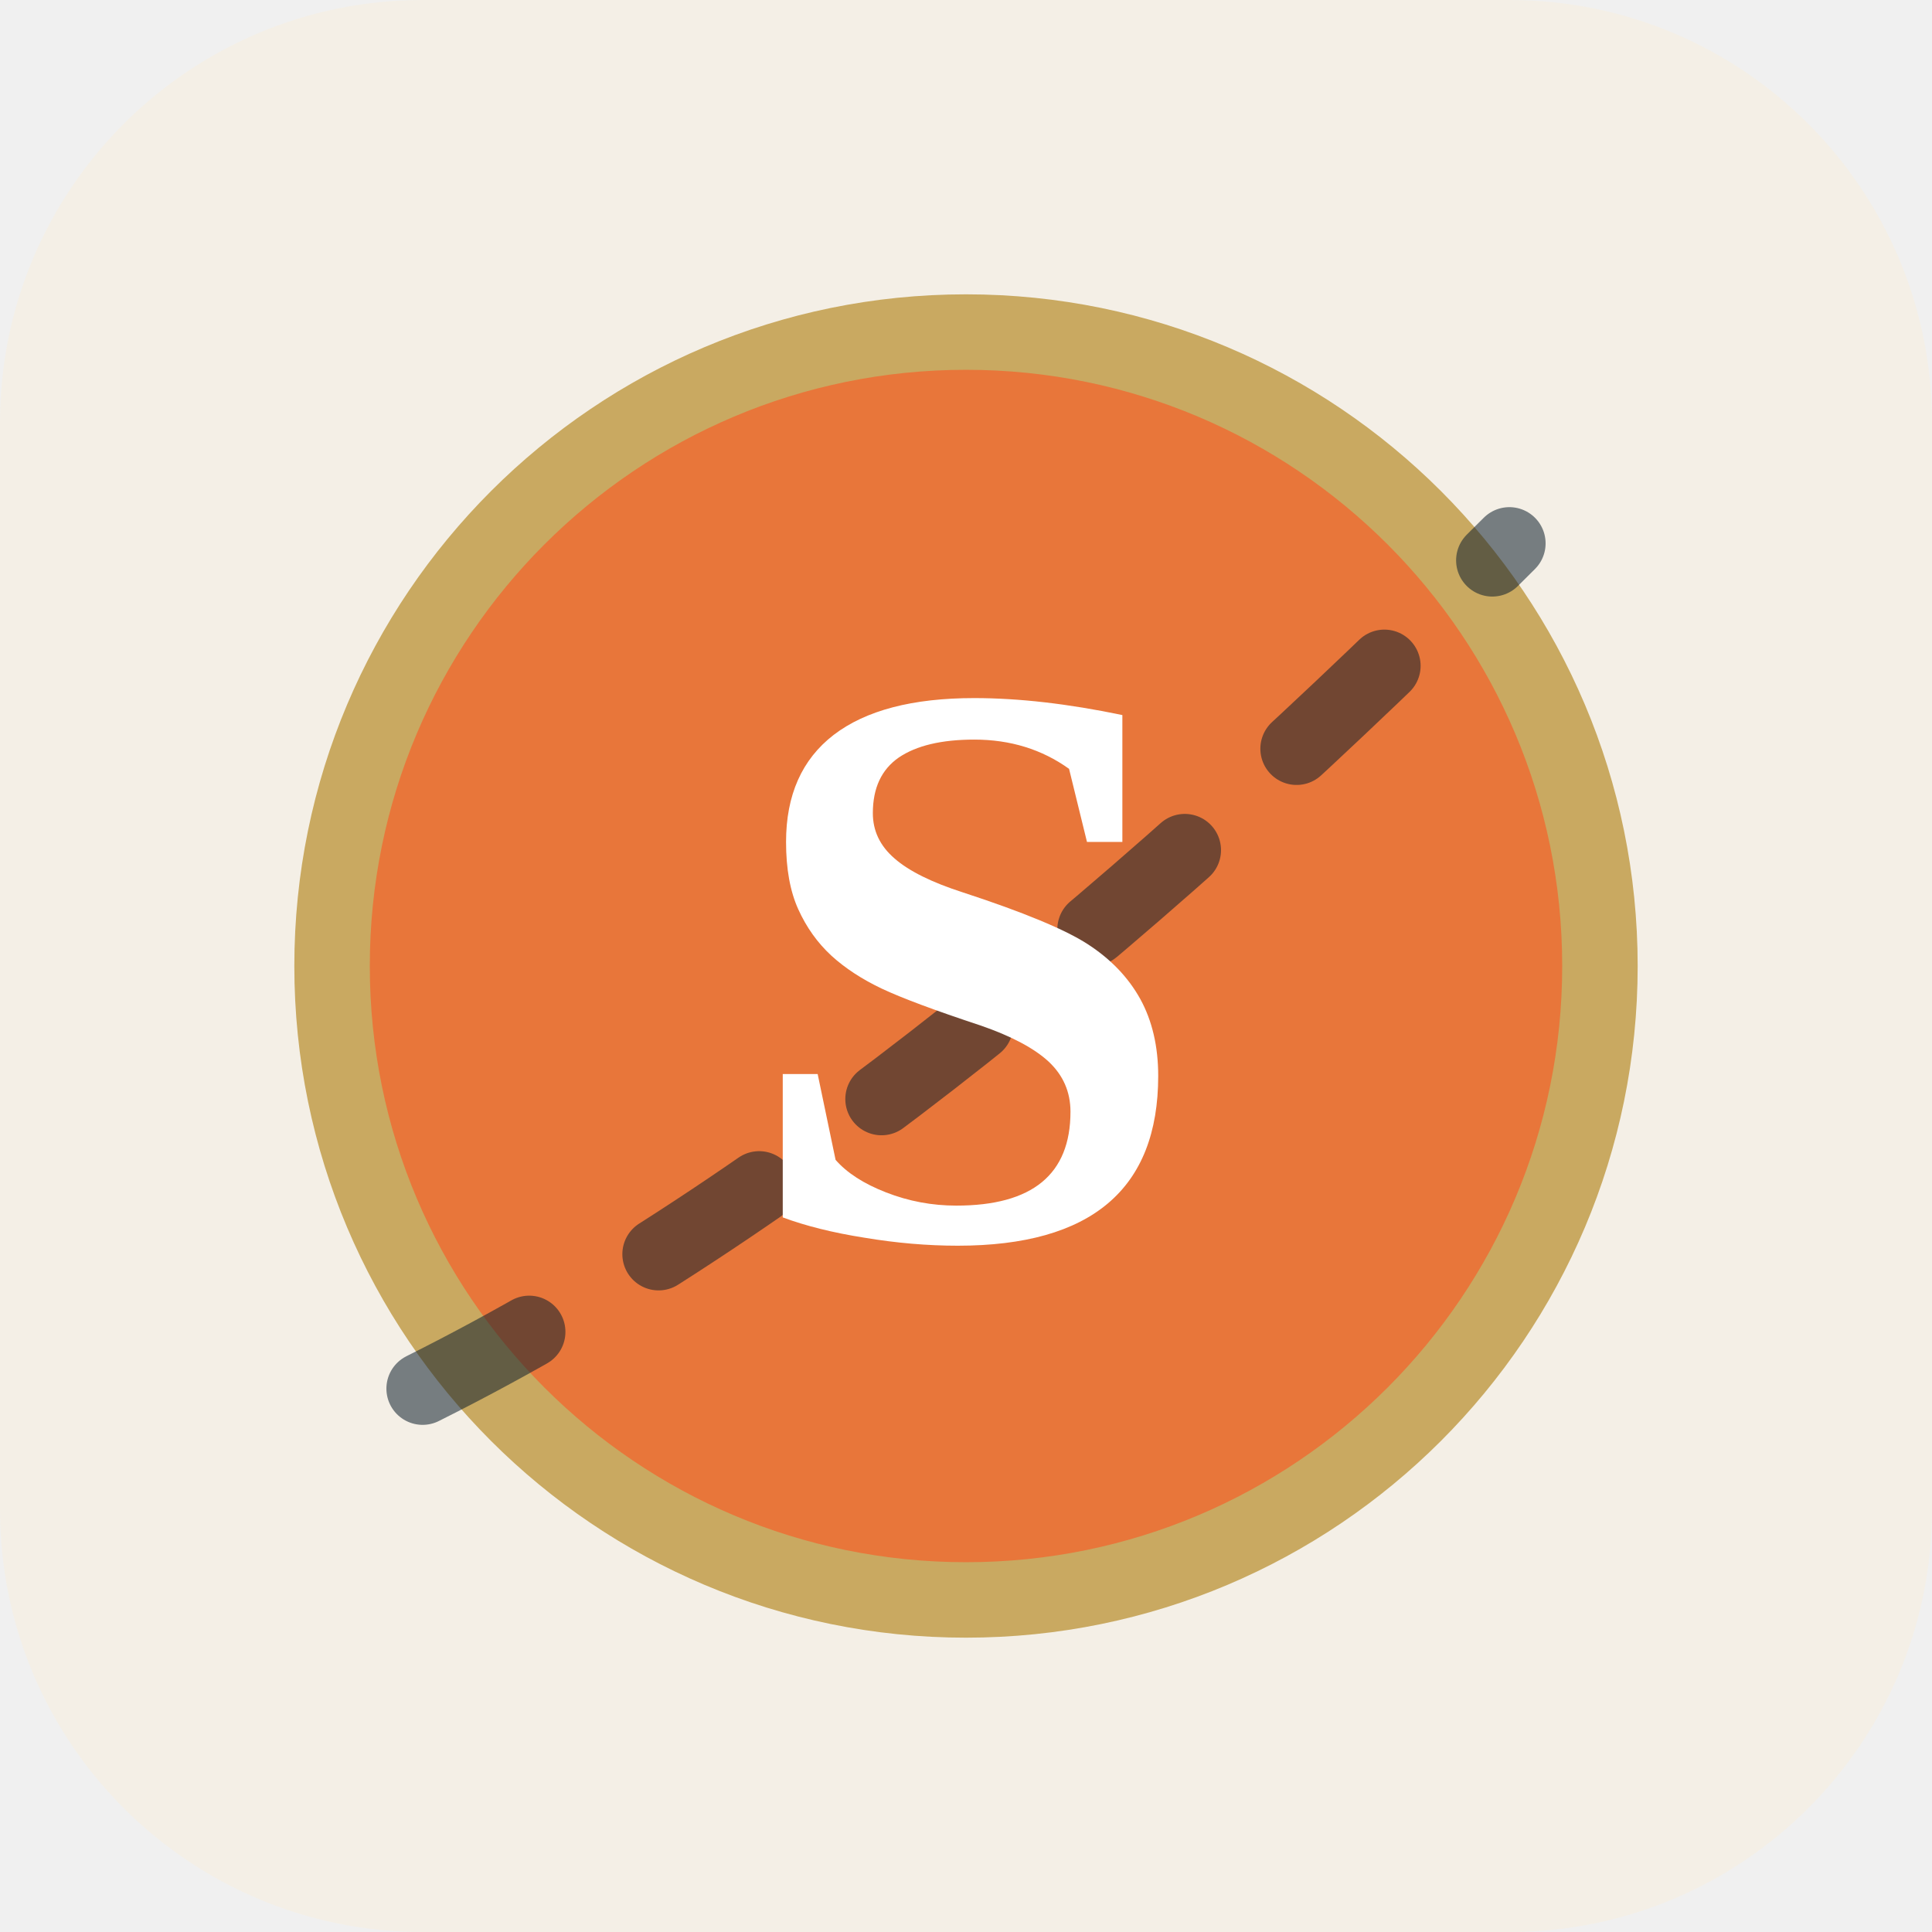
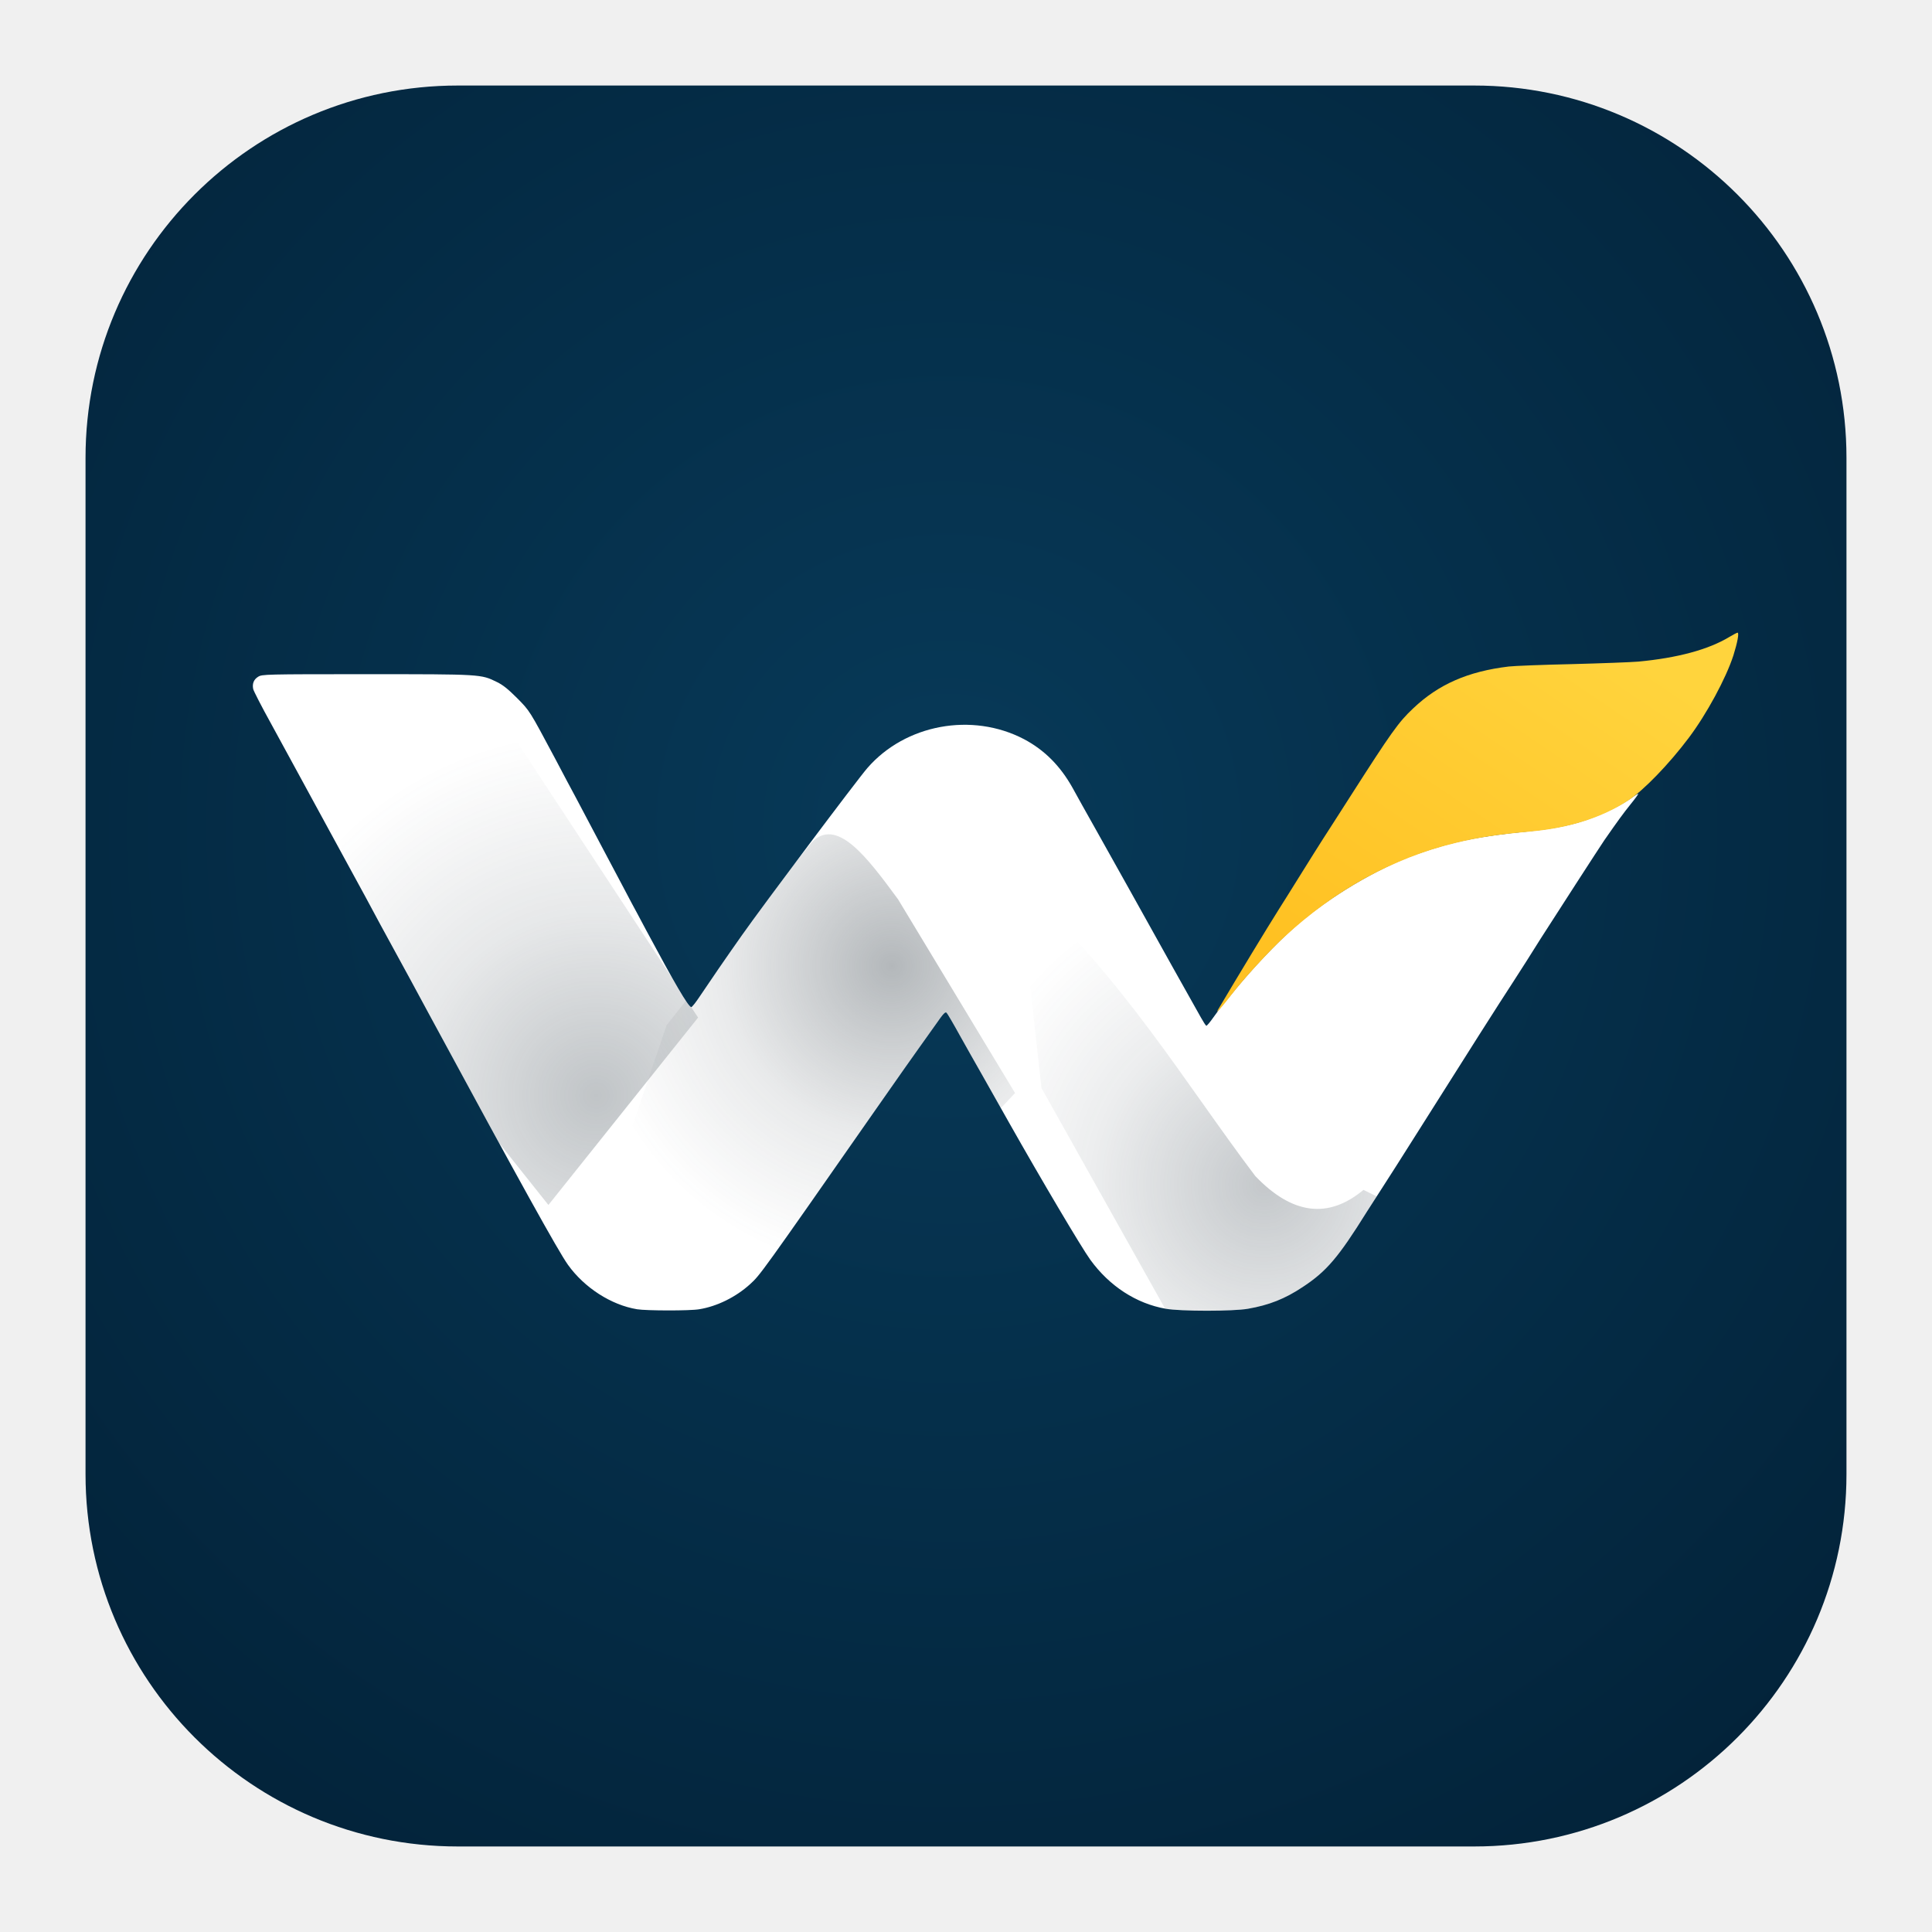
- <svg xmlns="http://www.w3.org/2000/svg" viewBox="0 0 64 64" role="img" aria-label="ShipTrip">
-   <rect width="64" height="64" rx="14" fill="#F4EFE6" />
-   <circle cx="32" cy="32" r="21" fill="#E8763A" />
-   <circle cx="32" cy="32" r="21" fill="none" stroke="#C9A961" stroke-width="2.5" />
-   <path d="M14 46 C26 40 38 30 50 18" fill="none" stroke="#0E1F2C" stroke-width="2.4" stroke-linecap="round" stroke-dasharray="4 5" opacity=".55" />
-   <text x="32" y="41" text-anchor="middle" font-family="Georgia, 'Times New Roman', serif" font-size="27" font-weight="700" fill="#FFFFFF">S</text>
+ <svg xmlns="http://www.w3.org/2000/svg" width="1536" height="1536" viewBox="0 0 1536 1536" role="img" aria-label="Wassla favicon">
+   <defs>
+     <radialGradient id="navySurface" cx="49%" cy="42%" r="85%">
+       <stop offset="0%" stop-color="#073A59" />
+       <stop offset="100%" stop-color="#021E33" />
+     </radialGradient>
+     <linearGradient id="goldSweep" x1="20%" y1="90%" x2="90%" y2="15%">
+       <stop offset="0%" stop-color="#FFC122" />
+       <stop offset="100%" stop-color="#FFD43D" />
+     </linearGradient>
+     <radialGradient id="shadeLeft" gradientUnits="userSpaceOnUse" cx="474" cy="871" r="290">
+       <stop offset="0" stop-color="#34414A" stop-opacity=".31" />
+       <stop offset=".5" stop-color="#34414A" stop-opacity=".12" />
+       <stop offset="1" stop-color="#34414A" stop-opacity="0" />
+     </radialGradient>
+     <radialGradient id="shadeMiddle" gradientUnits="userSpaceOnUse" cx="709" cy="768" r="244">
+       <stop offset="0" stop-color="#38434B" stop-opacity=".38" />
+       <stop offset=".55" stop-color="#38434B" stop-opacity=".11" />
+       <stop offset="1" stop-color="#38434B" stop-opacity="0" />
+     </radialGradient>
+     <radialGradient id="shadeRight" gradientUnits="userSpaceOnUse" cx="1005" cy="942" r="246">
+       <stop offset="0" stop-color="#34414B" stop-opacity=".29" />
+       <stop offset=".55" stop-color="#34414B" stop-opacity=".095" />
+       <stop offset="1" stop-color="#34414B" stop-opacity="0" />
+     </radialGradient>
+     <clipPath id="ribbonClip">
+       <path d="M506.5,1040.9 C485.9,1037.5 464.6,1023.8 451.5,1005.5 C443.7,994.5 413.9,940.8 341.5,807.0 C330.7,786.9 319.2,765.8 316.0,760.0 C306.8,743.3 297.7,726.4 290.8,713.5 C287.2,706.9 274.7,684.0 263.0,662.5 C251.3,641.0 238.9,618.3 235.5,612.0 C232.1,605.7 223.1,589.2 215.6,575.5 C208.0,561.8 201.6,549.3 201.3,547.8 C200.4,543.5 201.8,540.1 205.3,538.0 C208.4,536.1 210.7,536.0 291.5,536.0 C382.9,536.0 382.4,536.0 395.0,542.2 C399.8,544.5 404.0,547.9 411.0,554.9 C421.3,565.3 420.8,564.6 441.3,603.0 C447.8,615.4 455.1,629.1 457.5,633.5 C459.8,637.9 470.2,657.5 480.5,677.0 C490.9,696.5 500.6,715.0 502.2,718.0 C503.9,721.0 509.0,730.7 513.7,739.5 C536.5,782.1 546.9,799.9 549.5,800.7 C550.1,800.9 553.3,796.8 556.6,791.8 C564.7,779.7 576.7,762.2 589.9,743.5 C606.0,720.6 681.8,619.5 689.6,610.6 C719.8,575.8 772.8,566.1 814.0,587.6 C830.3,596.2 843.0,608.9 852.8,626.5 C855.5,631.5 863.9,646.5 871.5,660.0 C879.1,673.5 890.9,694.6 897.8,707.0 C922.4,751.2 947.6,796.4 954.9,809.2 C956.7,812.4 958.5,815.2 959.0,815.5 C959.4,815.8 962.0,812.7 964.8,808.7 C967.6,804.8 970.9,800.3 972.2,798.8 C973.5,797.3 976.8,793.3 979.5,789.9 C994.4,771.3 1015.3,749.2 1030.5,736.0 C1057.0,713.0 1094.9,690.4 1125.9,679.3 C1154.0,669.3 1175.3,664.9 1214.9,661.0 C1234.1,659.1 1249.4,656.1 1261.5,651.8 C1276.3,646.6 1289.9,639.8 1298.8,633.2 C1300.6,631.9 1302.3,631.0 1302.5,631.1 C1302.6,631.3 1299.9,635.1 1296.3,639.5 C1290.6,646.6 1286.2,652.6 1275.5,668.0 C1272.0,673.1 1236.4,728.2 1224.9,746.2 C1220.8,752.7 1215.7,760.8 1213.5,764.3 C1211.3,767.8 1206.3,775.6 1202.4,781.6 C1191.8,797.8 1168.5,834.4 1126.5,901.0 C1115.6,918.3 1103.0,938.1 1098.5,945.0 C1094.0,951.9 1088.7,960.2 1086.6,963.5 C1064.1,999.6 1054.6,1010.8 1035.7,1023.2 C1021.6,1032.6 1008.9,1037.6 992.2,1040.5 C980.5,1042.6 938.5,1042.6 926.8,1040.5 C903.4,1036.4 882.0,1022.5 866.8,1001.5 C859.7,991.7 827.7,937.6 802.5,893.0 C794.9,879.5 785.0,862.0 780.5,854.0 C775.9,846.0 768.1,832.1 763.0,823.0 C758.0,813.9 753.3,805.9 752.6,805.2 C751.5,804.1 750.0,805.7 743.9,814.5 C739.8,820.3 734.2,828.1 731.5,831.9 C728.8,835.6 712.8,858.3 696.0,882.4 C604.6,1013.4 604.3,1013.7 596.4,1020.9 C585.1,1031.2 570.1,1038.6 555.9,1040.9 C548.4,1042.2 513.8,1042.1 506.5,1040.9 Z" />
+     </clipPath>
+   </defs>
+   <rect x="68" y="68" width="1400" height="1400" rx="296" fill="url(#navySurface)" />
+   <g id="woven-W">
+     <path id="W-ribbon" fill="#FFFFFF" d="M506.5,1040.9 C485.9,1037.5 464.6,1023.8 451.5,1005.5 C443.7,994.5 413.9,940.8 341.5,807.0 C330.7,786.9 319.2,765.8 316.0,760.0 C306.8,743.3 297.7,726.4 290.8,713.5 C287.2,706.9 274.7,684.0 263.0,662.5 C251.3,641.0 238.9,618.3 235.5,612.0 C232.1,605.7 223.1,589.2 215.6,575.5 C208.0,561.8 201.6,549.3 201.3,547.8 C200.4,543.5 201.8,540.1 205.3,538.0 C208.4,536.1 210.7,536.0 291.5,536.0 C382.9,536.0 382.4,536.0 395.0,542.2 C399.8,544.5 404.0,547.9 411.0,554.9 C421.3,565.3 420.8,564.6 441.3,603.0 C447.8,615.4 455.1,629.1 457.5,633.5 C459.8,637.9 470.2,657.5 480.5,677.0 C490.9,696.5 500.6,715.0 502.2,718.0 C503.9,721.0 509.0,730.7 513.7,739.5 C536.5,782.1 546.9,799.9 549.5,800.7 C550.1,800.9 553.3,796.8 556.6,791.8 C564.7,779.7 576.7,762.2 589.9,743.5 C606.0,720.6 681.8,619.5 689.6,610.6 C719.8,575.8 772.8,566.1 814.0,587.6 C830.3,596.2 843.0,608.9 852.8,626.5 C855.5,631.5 863.9,646.5 871.5,660.0 C879.1,673.5 890.9,694.6 897.8,707.0 C922.4,751.2 947.6,796.4 954.9,809.2 C956.7,812.4 958.5,815.2 959.0,815.5 C959.4,815.8 962.0,812.7 964.8,808.7 C967.6,804.8 970.9,800.3 972.2,798.8 C973.5,797.3 976.8,793.3 979.5,789.9 C994.4,771.3 1015.3,749.2 1030.5,736.0 C1057.0,713.0 1094.9,690.4 1125.9,679.3 C1154.0,669.3 1175.3,664.9 1214.9,661.0 C1234.1,659.1 1249.4,656.1 1261.5,651.8 C1276.3,646.6 1289.9,639.8 1298.8,633.2 C1300.6,631.9 1302.3,631.0 1302.5,631.1 C1302.6,631.3 1299.9,635.1 1296.3,639.5 C1290.6,646.6 1286.2,652.6 1275.5,668.0 C1272.0,673.1 1236.4,728.2 1224.9,746.2 C1220.8,752.7 1215.7,760.8 1213.5,764.3 C1211.3,767.8 1206.3,775.6 1202.4,781.6 C1191.8,797.8 1168.5,834.4 1126.5,901.0 C1115.6,918.3 1103.0,938.1 1098.5,945.0 C1094.0,951.9 1088.7,960.2 1086.6,963.5 C1064.1,999.6 1054.6,1010.8 1035.7,1023.2 C1021.6,1032.6 1008.9,1037.6 992.2,1040.5 C980.5,1042.6 938.5,1042.6 926.8,1040.5 C903.4,1036.4 882.0,1022.5 866.8,1001.5 C859.7,991.7 827.7,937.6 802.5,893.0 C794.9,879.5 785.0,862.0 780.5,854.0 C775.9,846.0 768.1,832.1 763.0,823.0 C758.0,813.9 753.3,805.9 752.6,805.2 C751.5,804.1 750.0,805.7 743.9,814.5 C739.8,820.3 734.2,828.1 731.5,831.9 C728.8,835.6 712.8,858.3 696.0,882.4 C604.6,1013.4 604.3,1013.7 596.4,1020.9 C585.1,1031.2 570.1,1038.6 555.9,1040.9 C548.4,1042.2 513.8,1042.1 506.5,1040.9 Z" />
+     <g id="ribbon-shading" clip-path="url(#ribbonClip)">
+       <path d="M 195 535 H 375 L 555 809 L 436 958 L 288 772 Z" fill="url(#shadeLeft)" />
+       <path d="M 530 815 L 645 670 C 665 649 689 681 714 715 L 807 869 L 637 1050 L 450 1050 Z" fill="url(#shadeMiddle)" />
+       <path d="M 810 702 C 892 776 942 861 998 935 Q 1042 981 1084 946 L 1133 970 Q 1050 1082 935 1056 L 828 865 Z" fill="url(#shadeRight)" />
+     </g>
+     <path id="yellow-sweep" fill="url(#goldSweep)" d="M968.2,803.0 C985.7,773.5 1006.3,739.5 1017.0,722.5 C1019.1,719.2 1026.6,707.3 1033.6,696.0 C1040.6,684.7 1048.7,671.9 1051.5,667.5 C1054.4,663.1 1064.0,648.0 1073.0,634.0 C1106.2,582.1 1111.8,574.2 1123.5,563.2 C1143.6,544.1 1167.0,533.8 1199.5,529.9 C1203.9,529.4 1226.4,528.5 1249.5,528.0 C1272.6,527.4 1296.5,526.5 1302.5,526.0 C1333.5,523.1 1358.1,516.5 1374.7,506.5 C1377.9,504.6 1380.9,503.0 1381.4,503.0 C1382.8,503.0 1381.3,510.9 1378.1,521.1 C1372.2,539.3 1356.9,567.6 1342.7,586.5 C1327.1,607.3 1306.8,628.3 1294.6,636.3 C1274.1,649.8 1248.0,658.2 1217.5,661.0 C1190.7,663.4 1175.0,665.8 1157.0,670.2 C1107.9,682.0 1061.0,707.8 1021.1,744.9 C1008.7,756.4 989.3,777.6 979.0,790.9 C971.2,801.0 966.0,806.8 968.2,803.0 Z" />
+   </g>
</svg>
